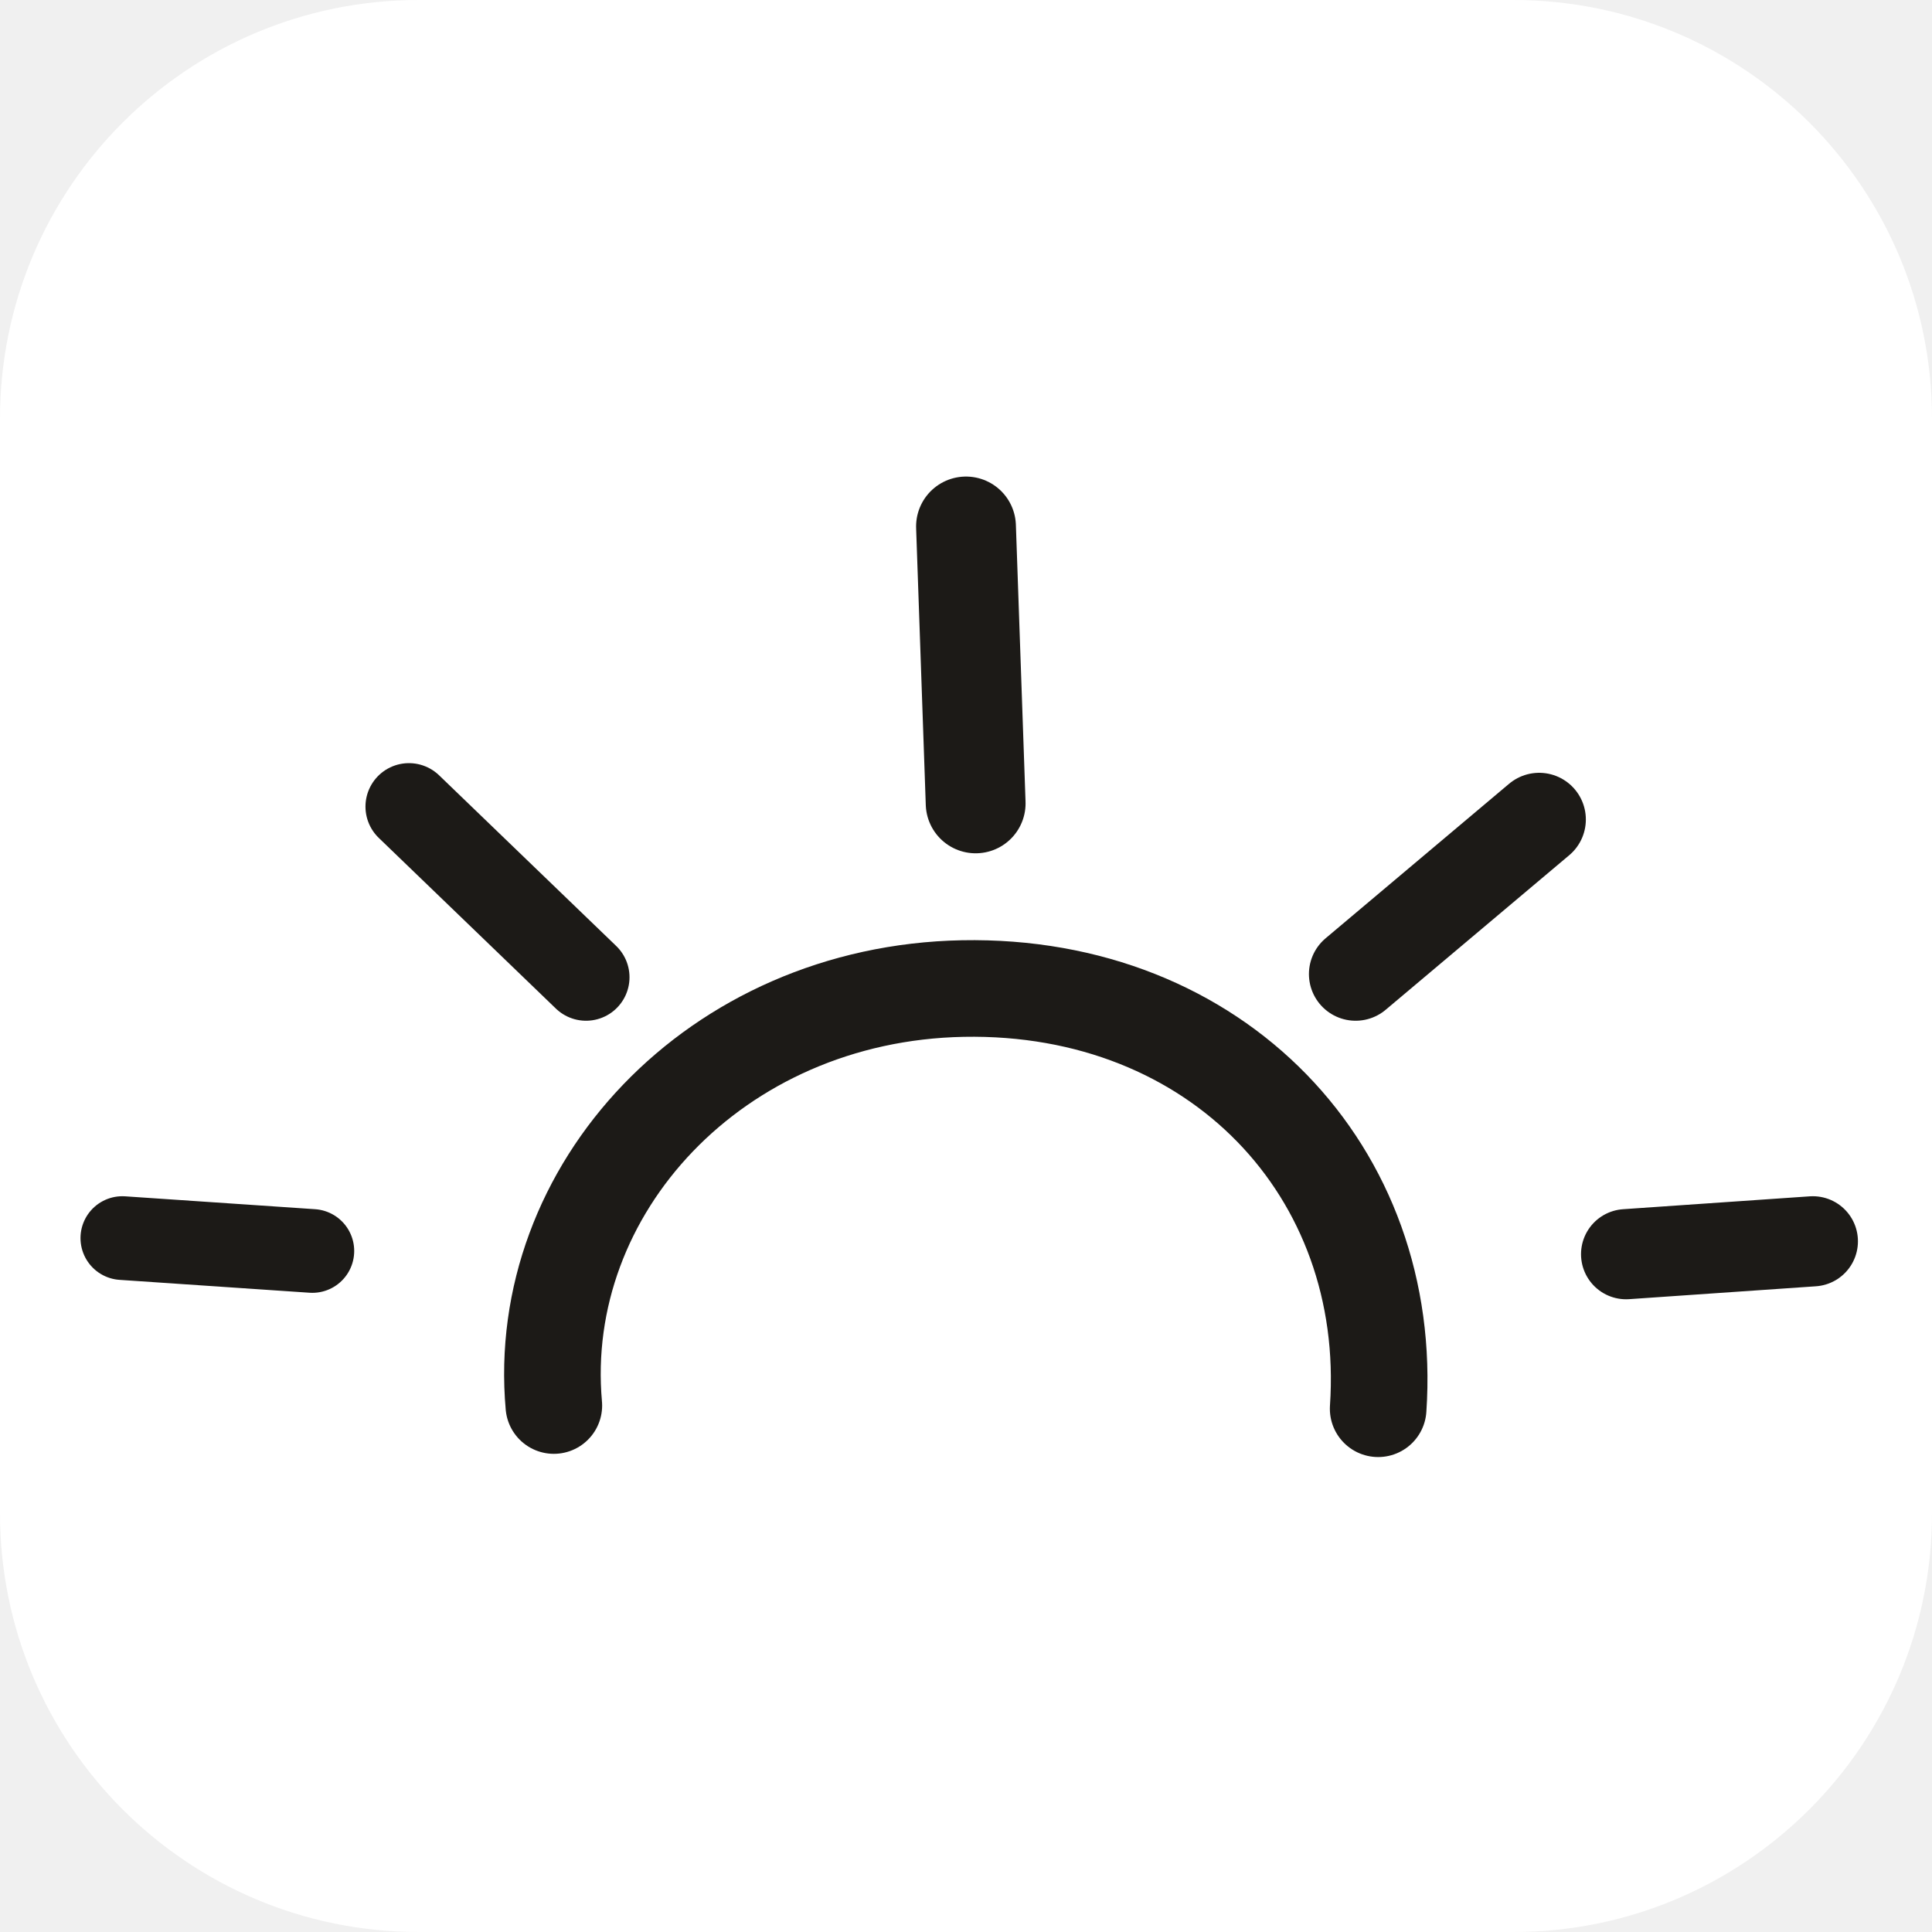
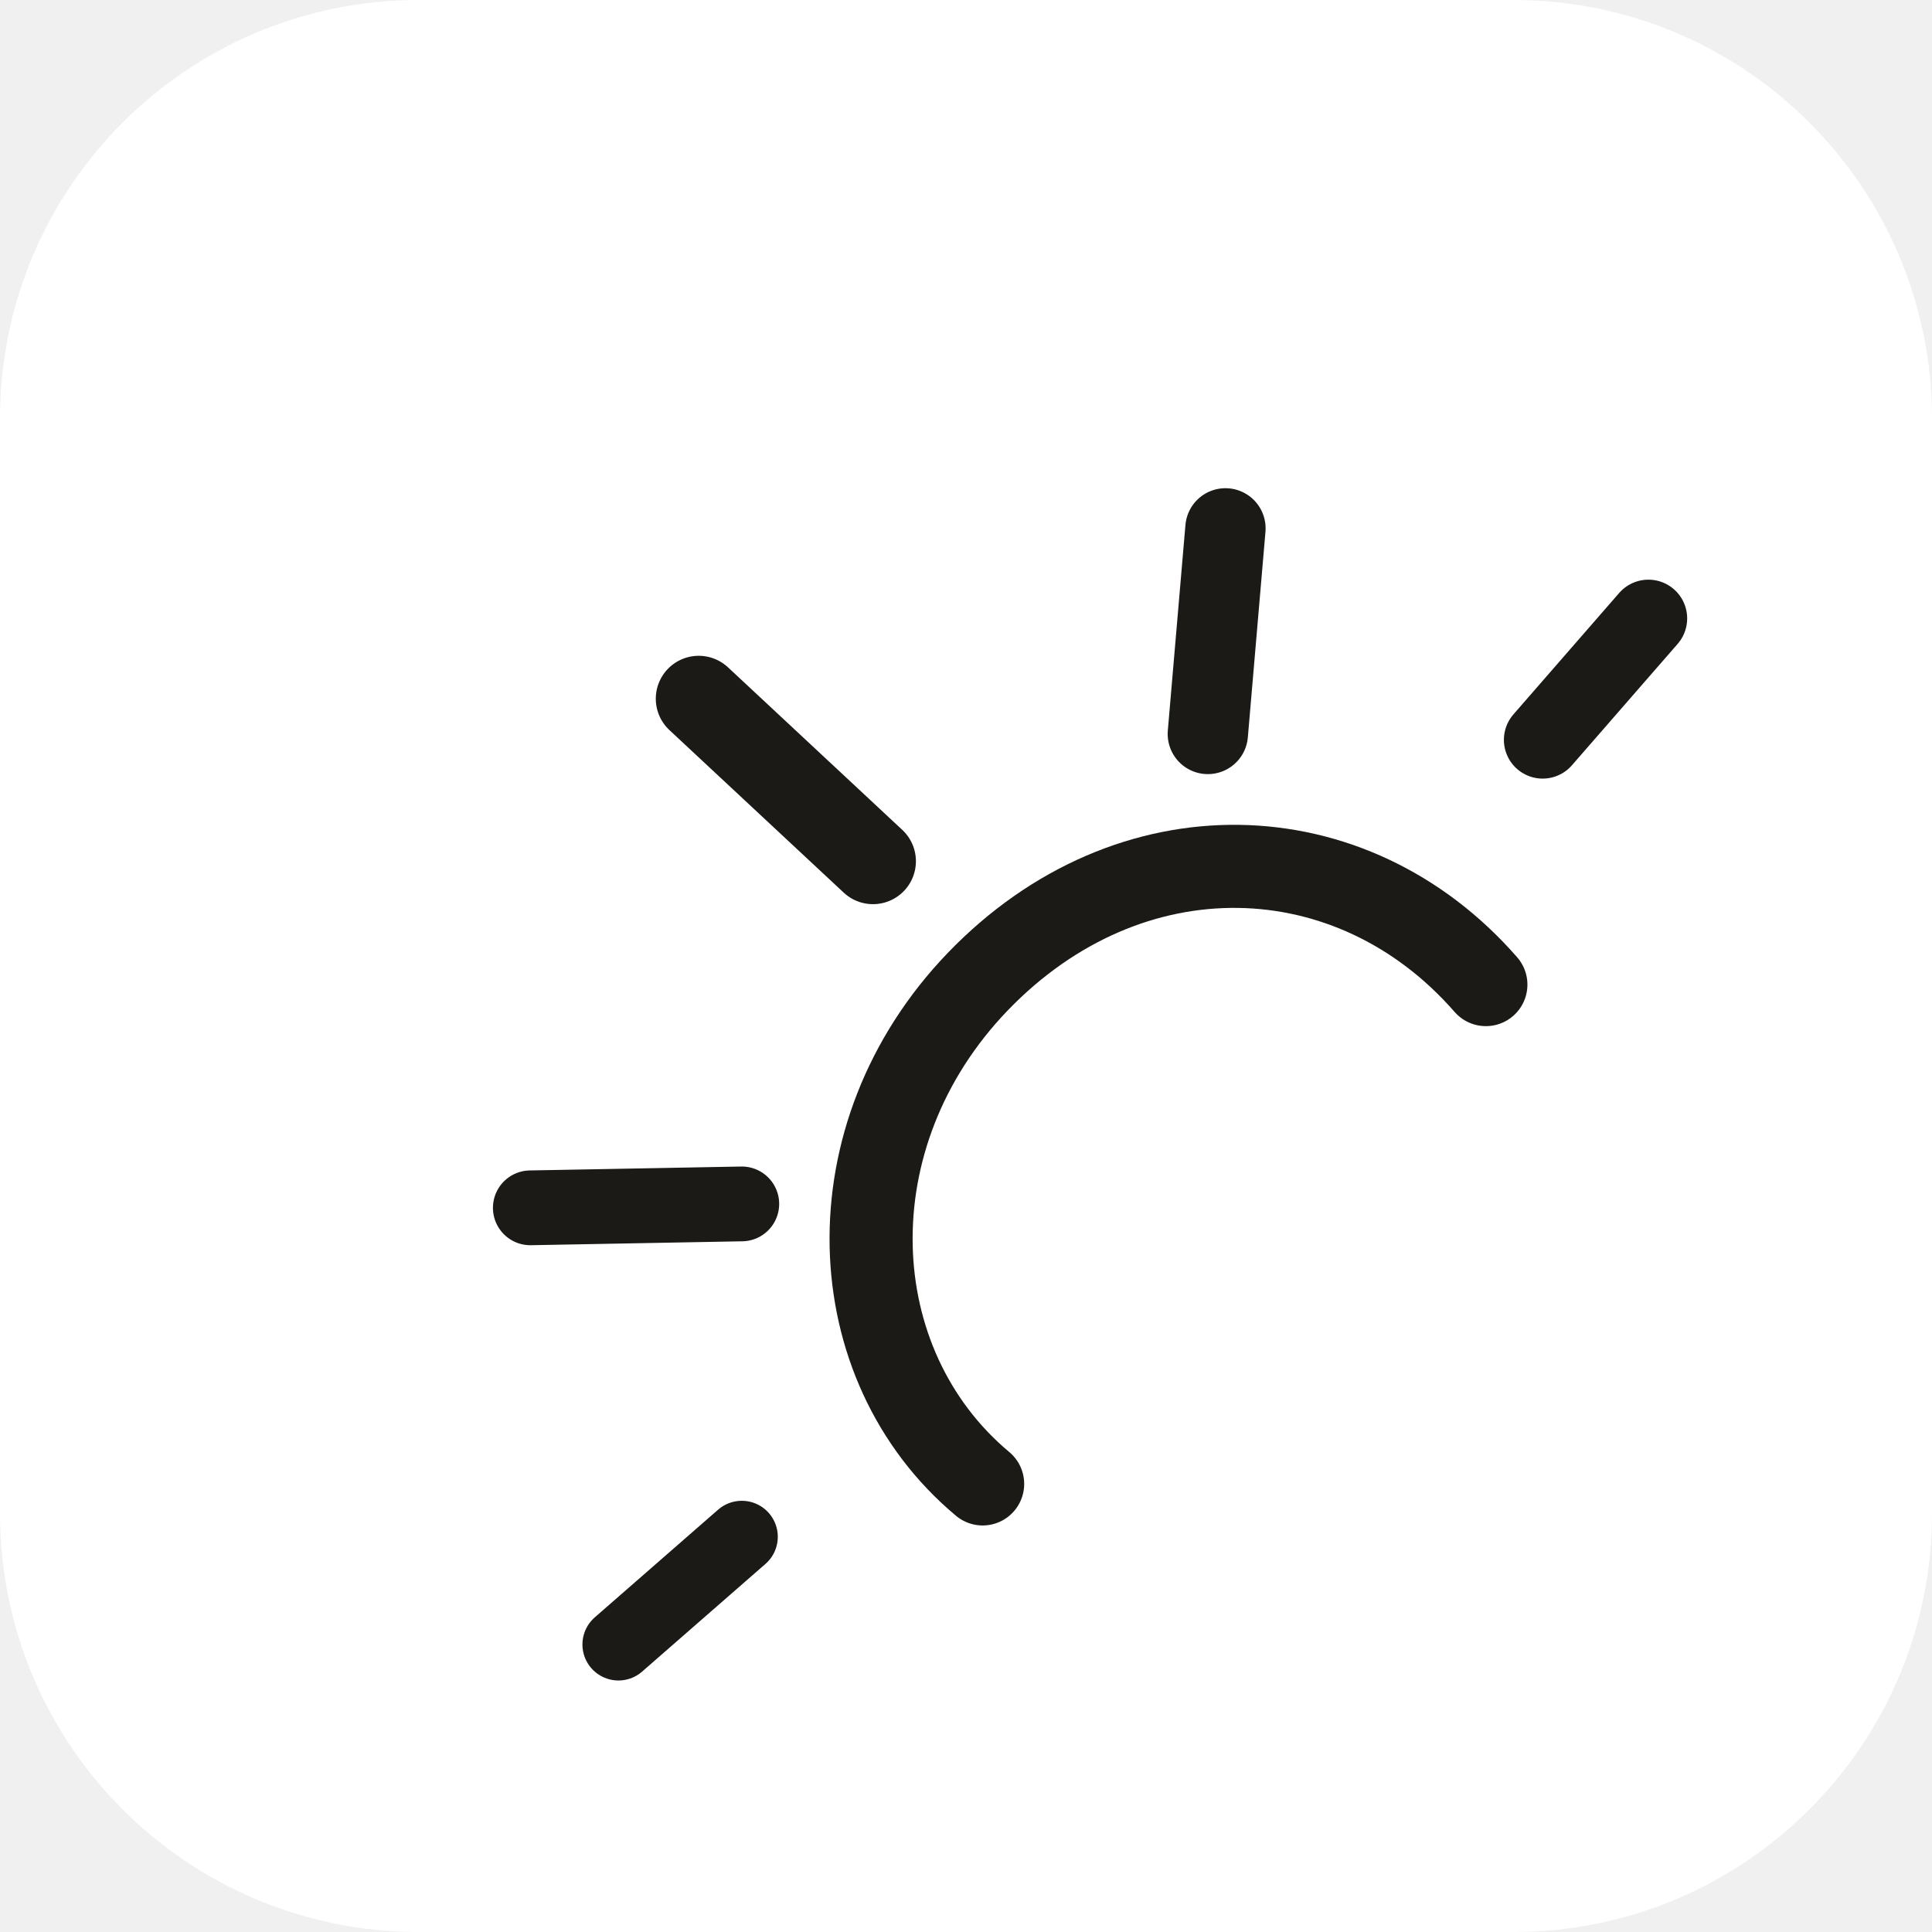
<svg xmlns="http://www.w3.org/2000/svg" width="120" height="120" viewBox="0 0 120 120">
  <rect width="120" height="120" rx="26" fill="#fff" />
-   <g transform="translate(0 19.5)" fill="none" stroke="#1C1A17" stroke-linecap="round">
+   <g transform="translate(60 60) rotate(-45) scale(.86) translate(-60 -40.5)" fill="none" stroke="#1C1A17" stroke-linecap="round">
    <path d="M34.4 67.8c-1.2-13.4 10-25.6 25.4-25.9 15.8-.3 26.8 11.4 25.8 26.1" stroke-width="6" />
    <path d="M60.6 30.4 60 13.2" stroke-width="6.2" />
    <path d="M36.4 41.2 25.4 30.6" stroke-width="5.4" />
    <path d="M84.2 41 95.6 31.4" stroke-width="5.8" />
    <path d="M19.4 58.2 7.6 57.4" stroke-width="5.2" />
    <path d="M112.6 57.6 101 58.4" stroke-width="5.6" />
  </g>
</svg>
